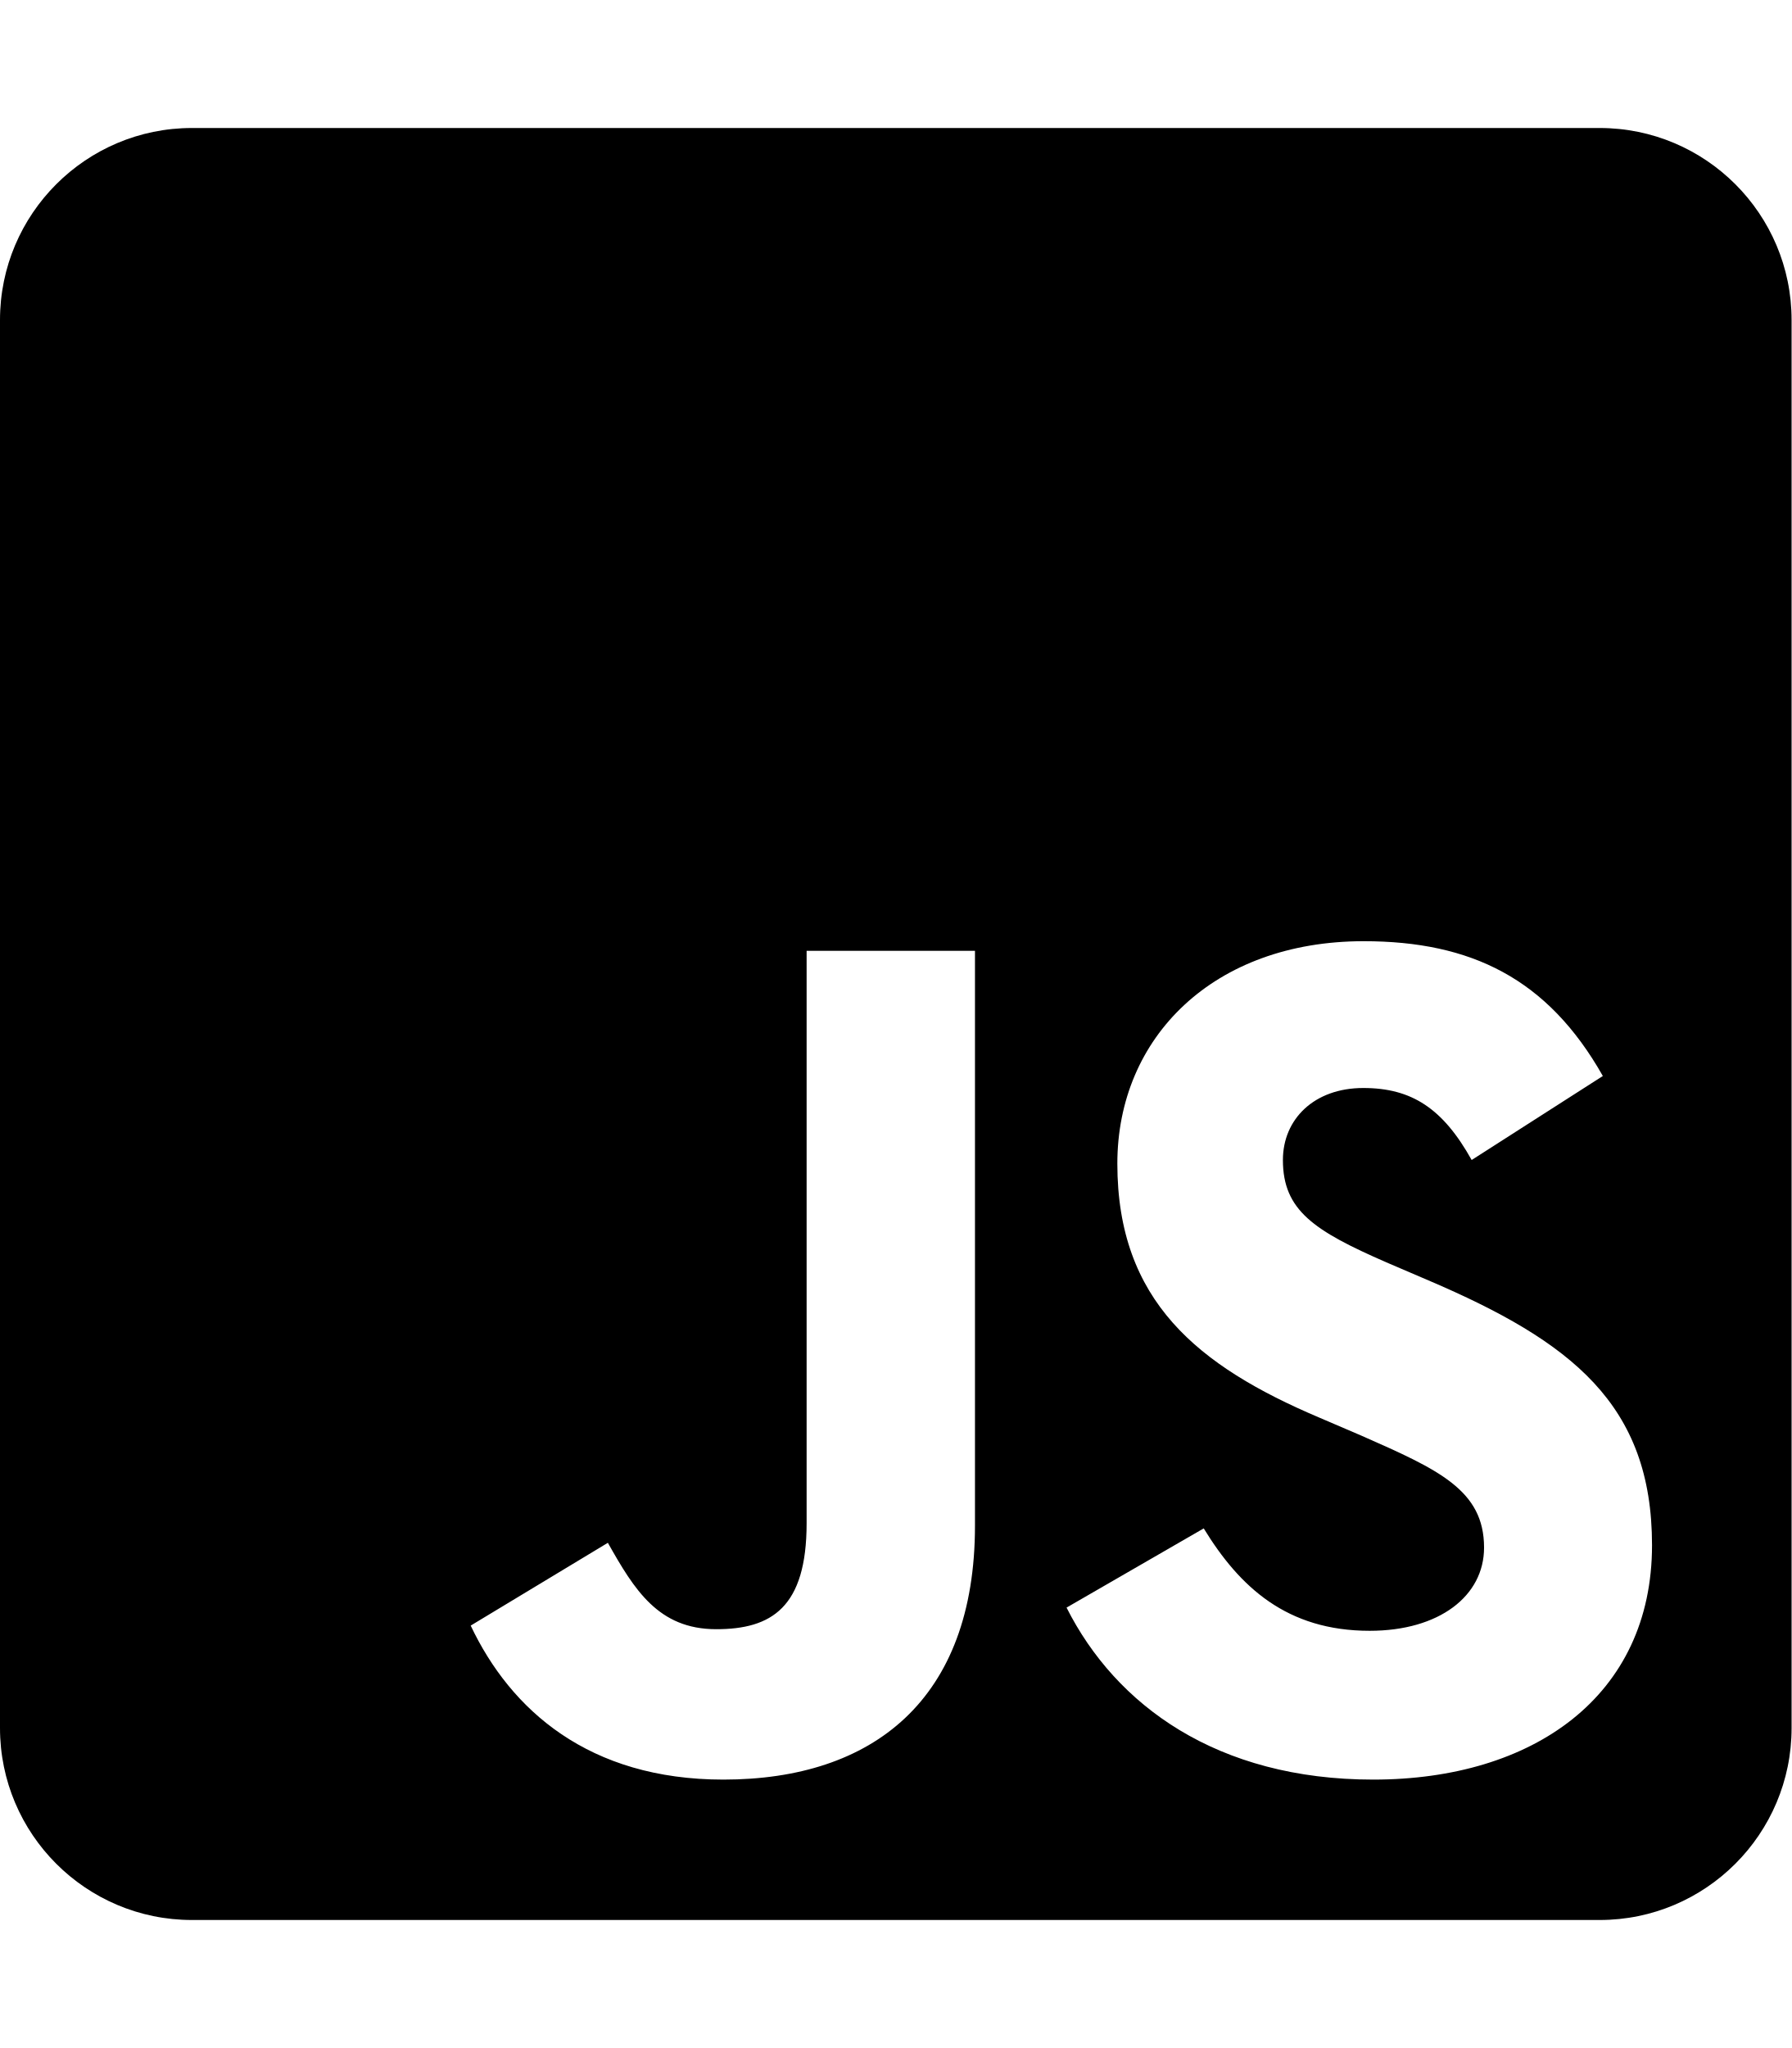
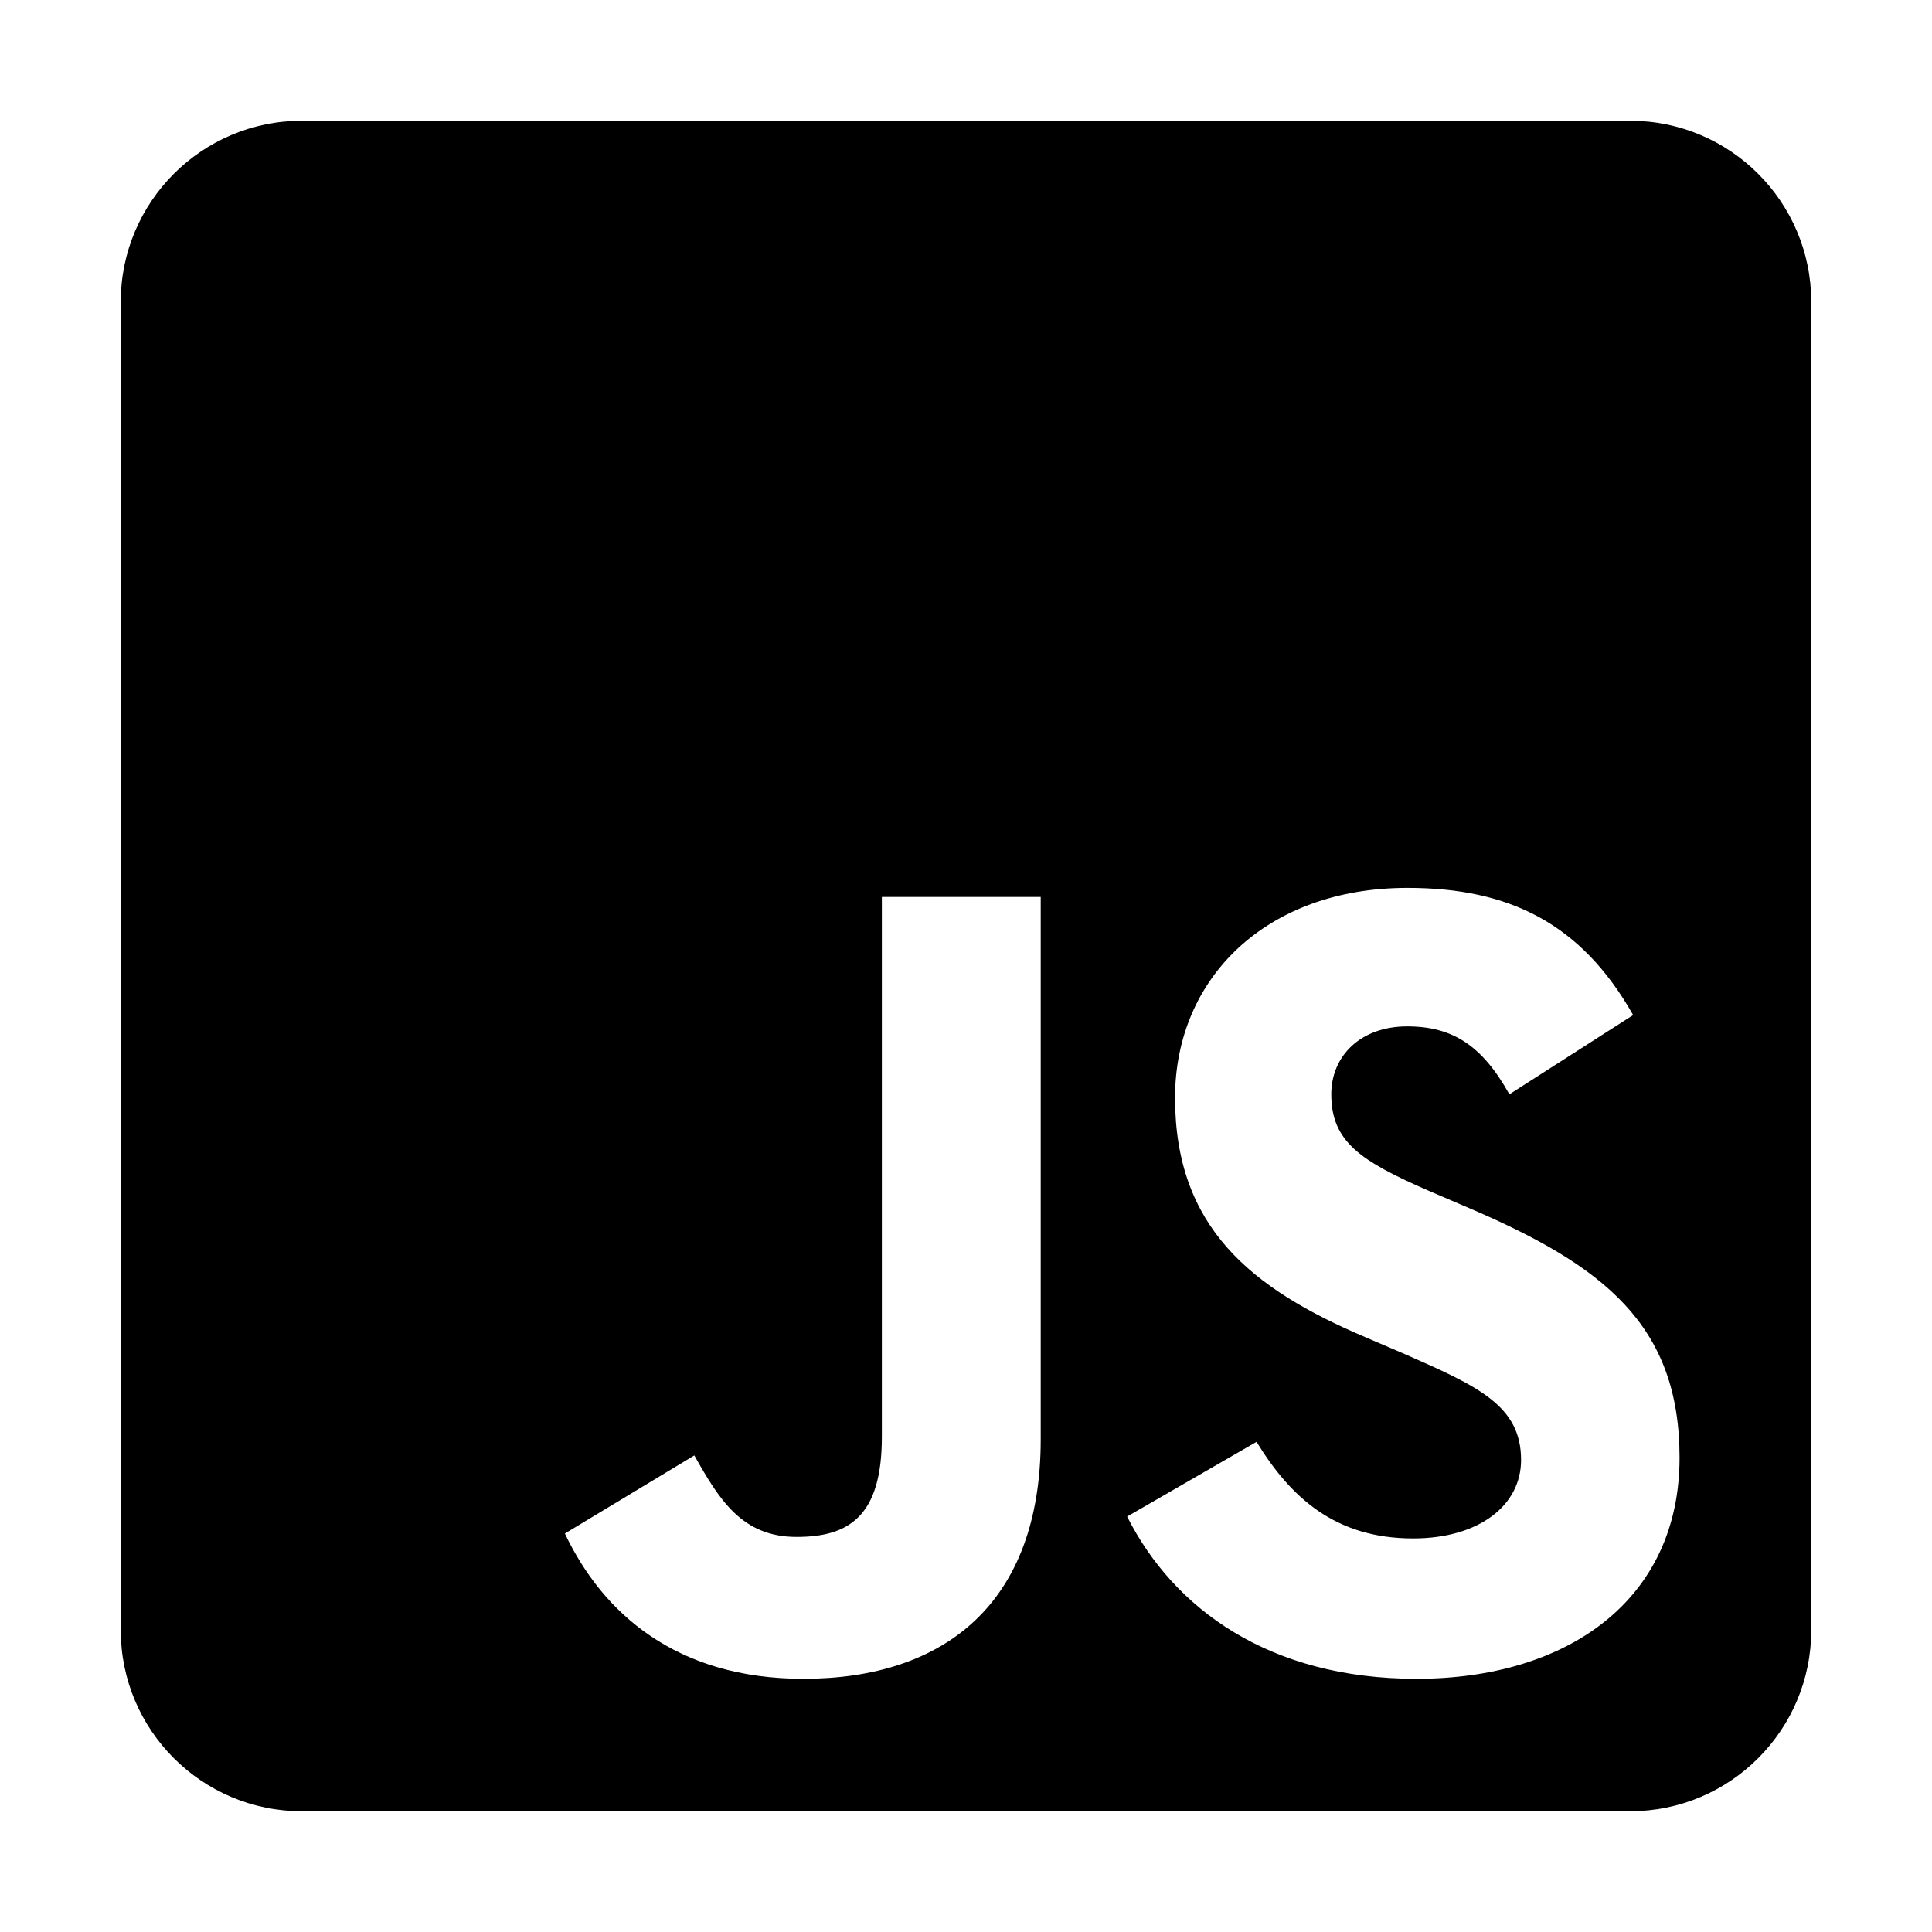
- <svg xmlns="http://www.w3.org/2000/svg" viewBox="0 0 448 512">
+ <svg xmlns="http://www.w3.org/2000/svg" width="1em" height="1em" fill="currentColor" viewBox="0 0 448 512">
  <path d="M400 32H48C21.5 32 0 53.5 0 80v352c0 26.5 21.5 48 48 48h352c26.5 0 48-21.5 48-48V80c0-26.5-21.5-48-48-48zM243.8 381.4c0 43.6-25.6 63.5-62.9 63.5-33.7 0-53.2-17.4-63.2-38.5l34.3-20.7c6.6 11.7 12.6 21.6 27.1 21.6 13.8 0 22.6-5.4 22.6-26.5V237.7h42.1v143.7zm99.6 63.5c-39.1 0-64.4-18.6-76.7-43l34.3-19.8c9 14.7 20.8 25.6 41.5 25.6 17.4 0 28.6-8.7 28.6-20.8 0-14.4-11.4-19.5-30.7-28l-10.5-4.5c-30.4-12.9-50.5-29.2-50.5-63.5 0-31.6 24.1-55.6 61.6-55.6 26.8 0 46 9.3 59.8 33.7L368 290c-7.2-12.9-15-18-27.1-18-12.3 0-20.1 7.8-20.1 18 0 12.6 7.8 17.7 25.9 25.6l10.5 4.5c35.8 15.3 55.9 31 55.9 66.2 0 37.8-29.8 58.6-69.7 58.6z" />
</svg>
